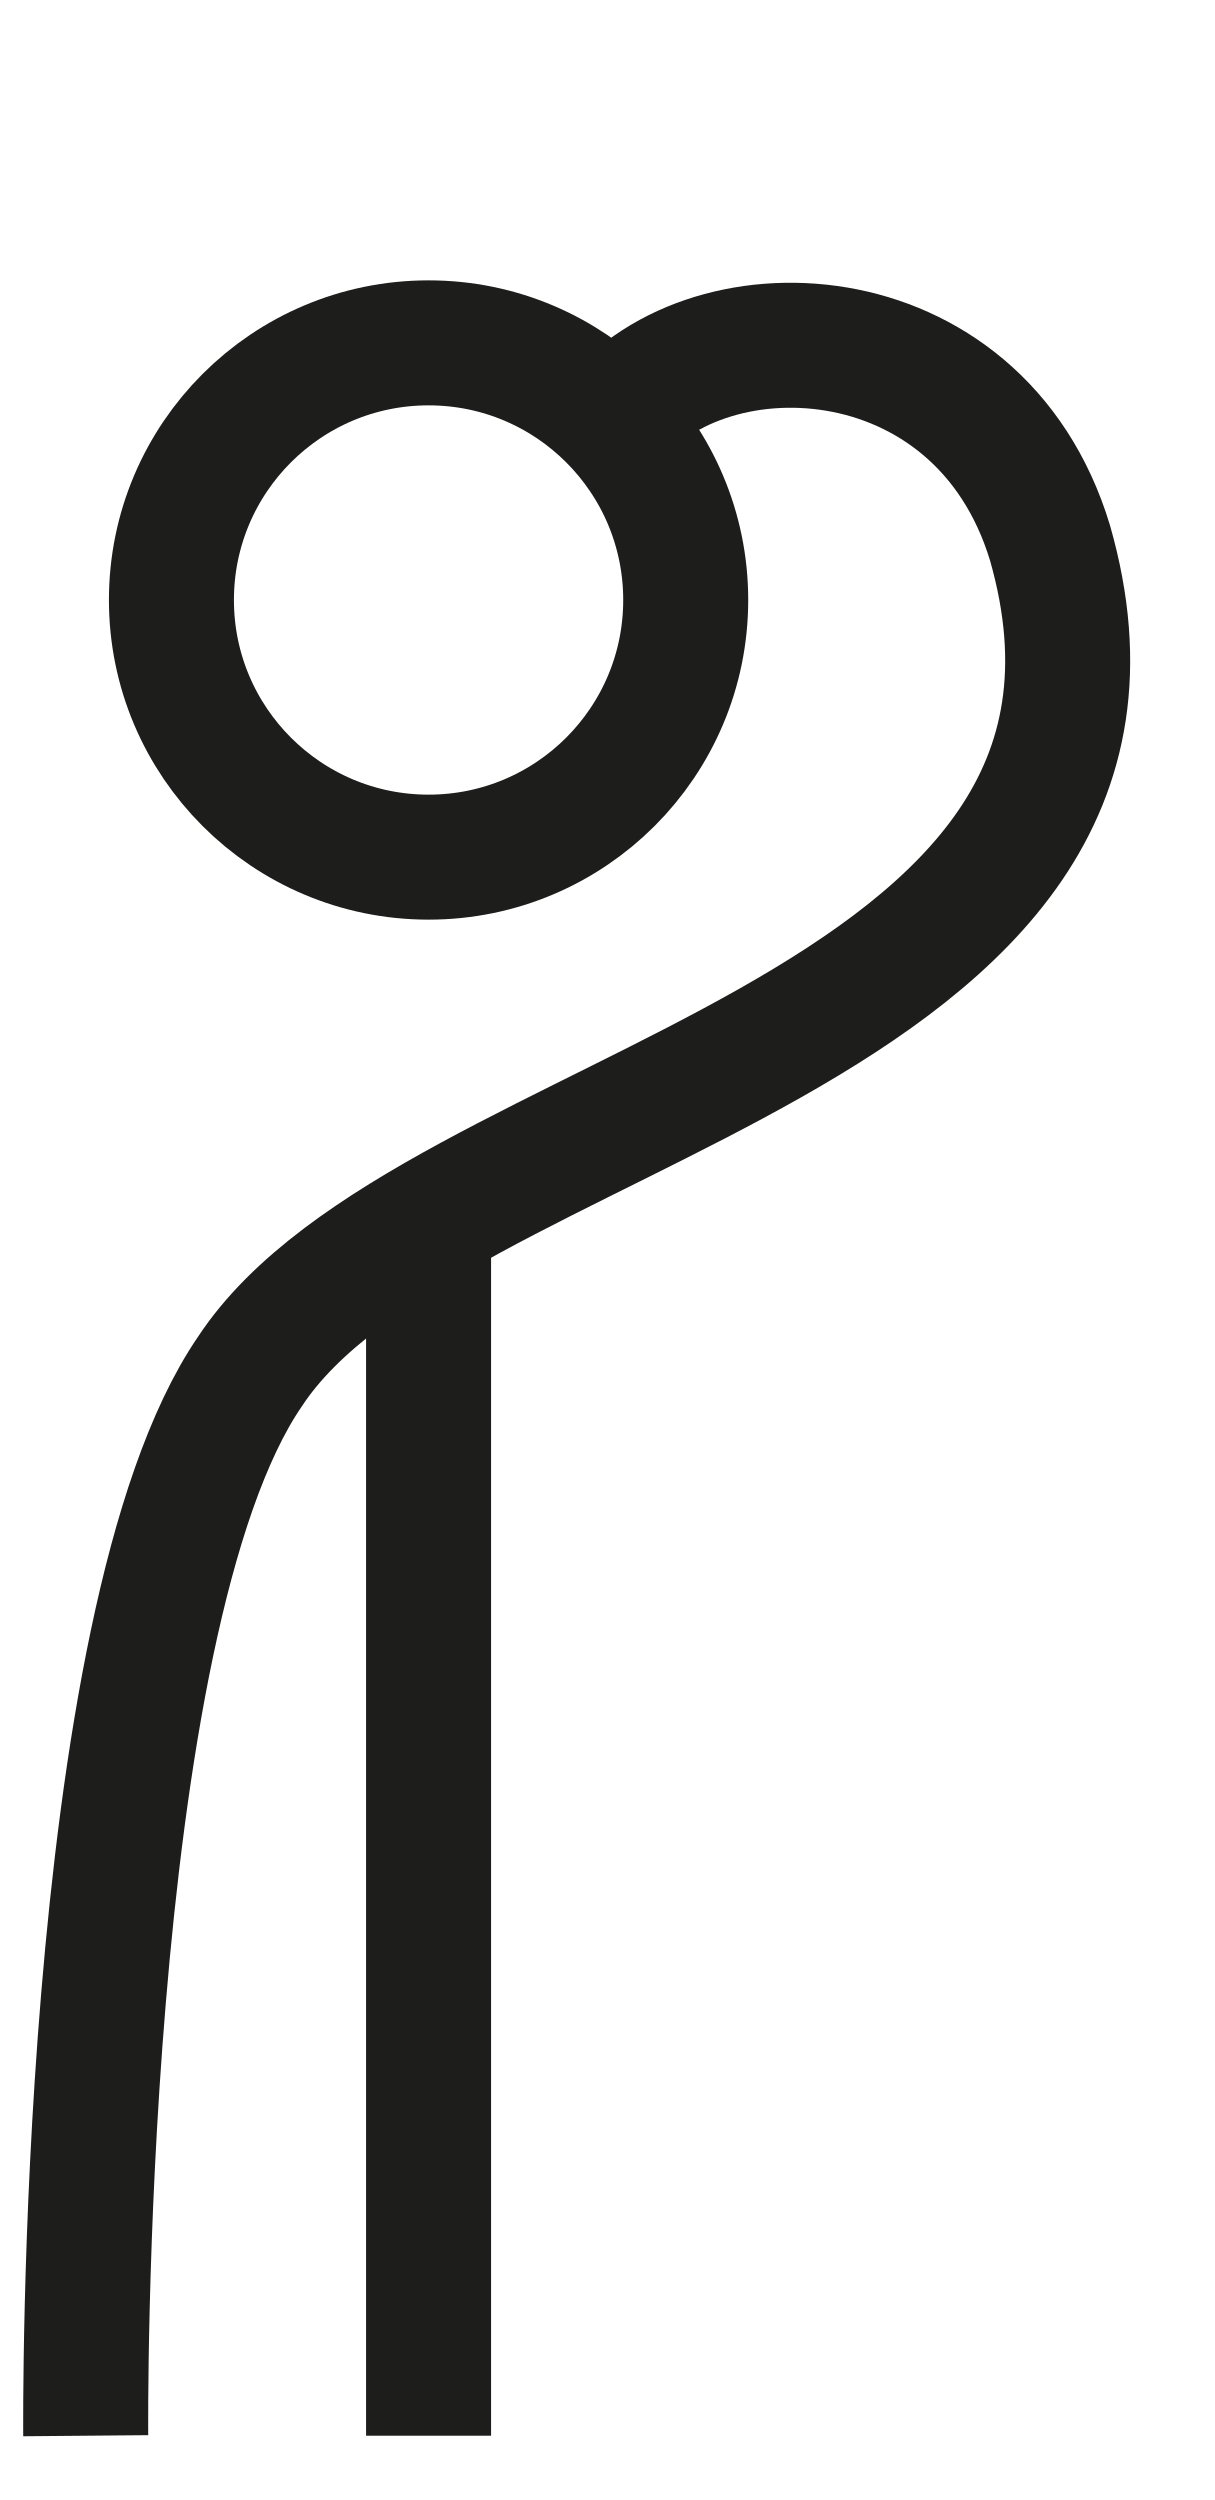
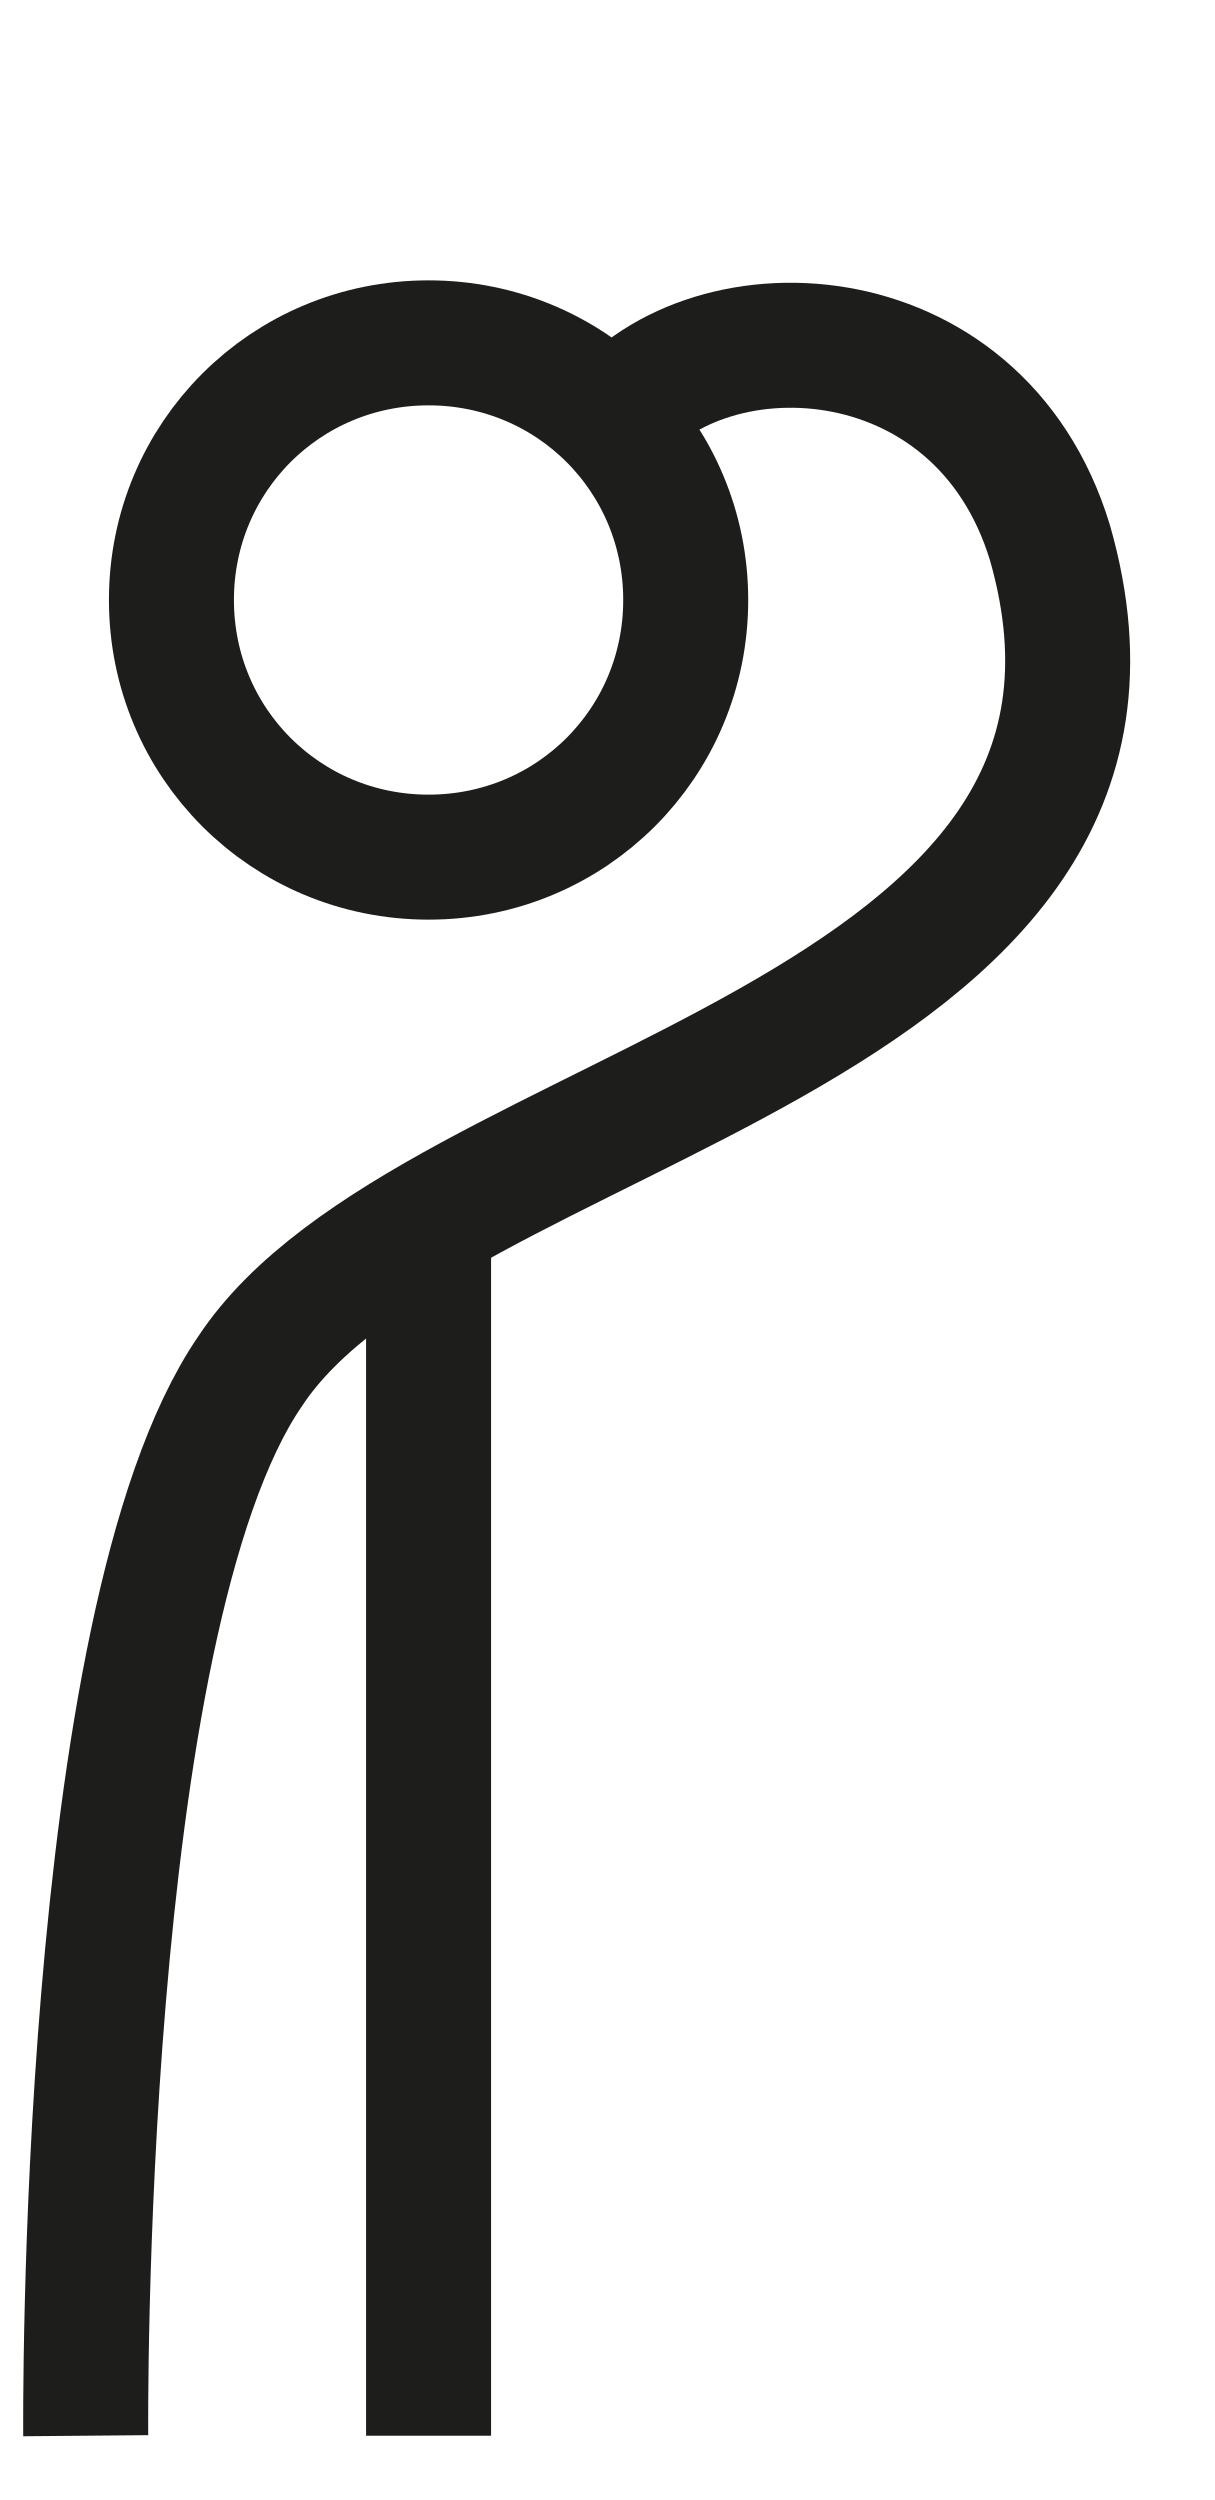
- <svg xmlns="http://www.w3.org/2000/svg" version="1.1" id="main" x="0px" y="0px" viewBox="0 0 17 35" style="enable-background:new 0 0 17 35;" xml:space="preserve">
-   <style type="text/css">
- 	.st0{fill:none;stroke:#1D1D1B;stroke-width:1.75;stroke-miterlimit:10;}
- </style>
-   <path id="leg" class="st0" d="M6,17.1v17" />
-   <path id="arm" class="st0" d="M8.5,6c1.3-1.8,5.2-1.7,6.2,1.6c2,7-8.7,7.8-11.2,11.6c-2.4,3.5-2.3,14.9-2.3,14.9" />
-   <circle id="head" class="st0" cx="6" cy="8.4" r="3.6" />
+ <svg xmlns="http://www.w3.org/2000/svg" version="1.2" baseProfile="tiny" id="main" x="0px" y="0px" viewBox="0 0 17 35" xml:space="preserve">
+   <path fill="none" stroke="#1D1D1B" stroke-width="1.75" stroke-miterlimit="10" d="M6,17.1v17" />
+   <path fill="none" stroke="#1D1D1B" stroke-width="1.75" stroke-miterlimit="10" d="M8.5,6c1.3-1.8,5.2-1.7,6.2,1.6  c2,7-8.7,7.8-11.2,11.6c-2.4,3.5-2.3,14.9-2.3,14.9" />
+   <path fill="none" stroke="#1D1D1B" stroke-width="1.75" stroke-miterlimit="10" d="M6,4.8c2,0,3.6,1.6,3.6,3.6S8,12,6,12  s-3.6-1.6-3.6-3.6S4,4.8,6,4.8z" />
</svg>
